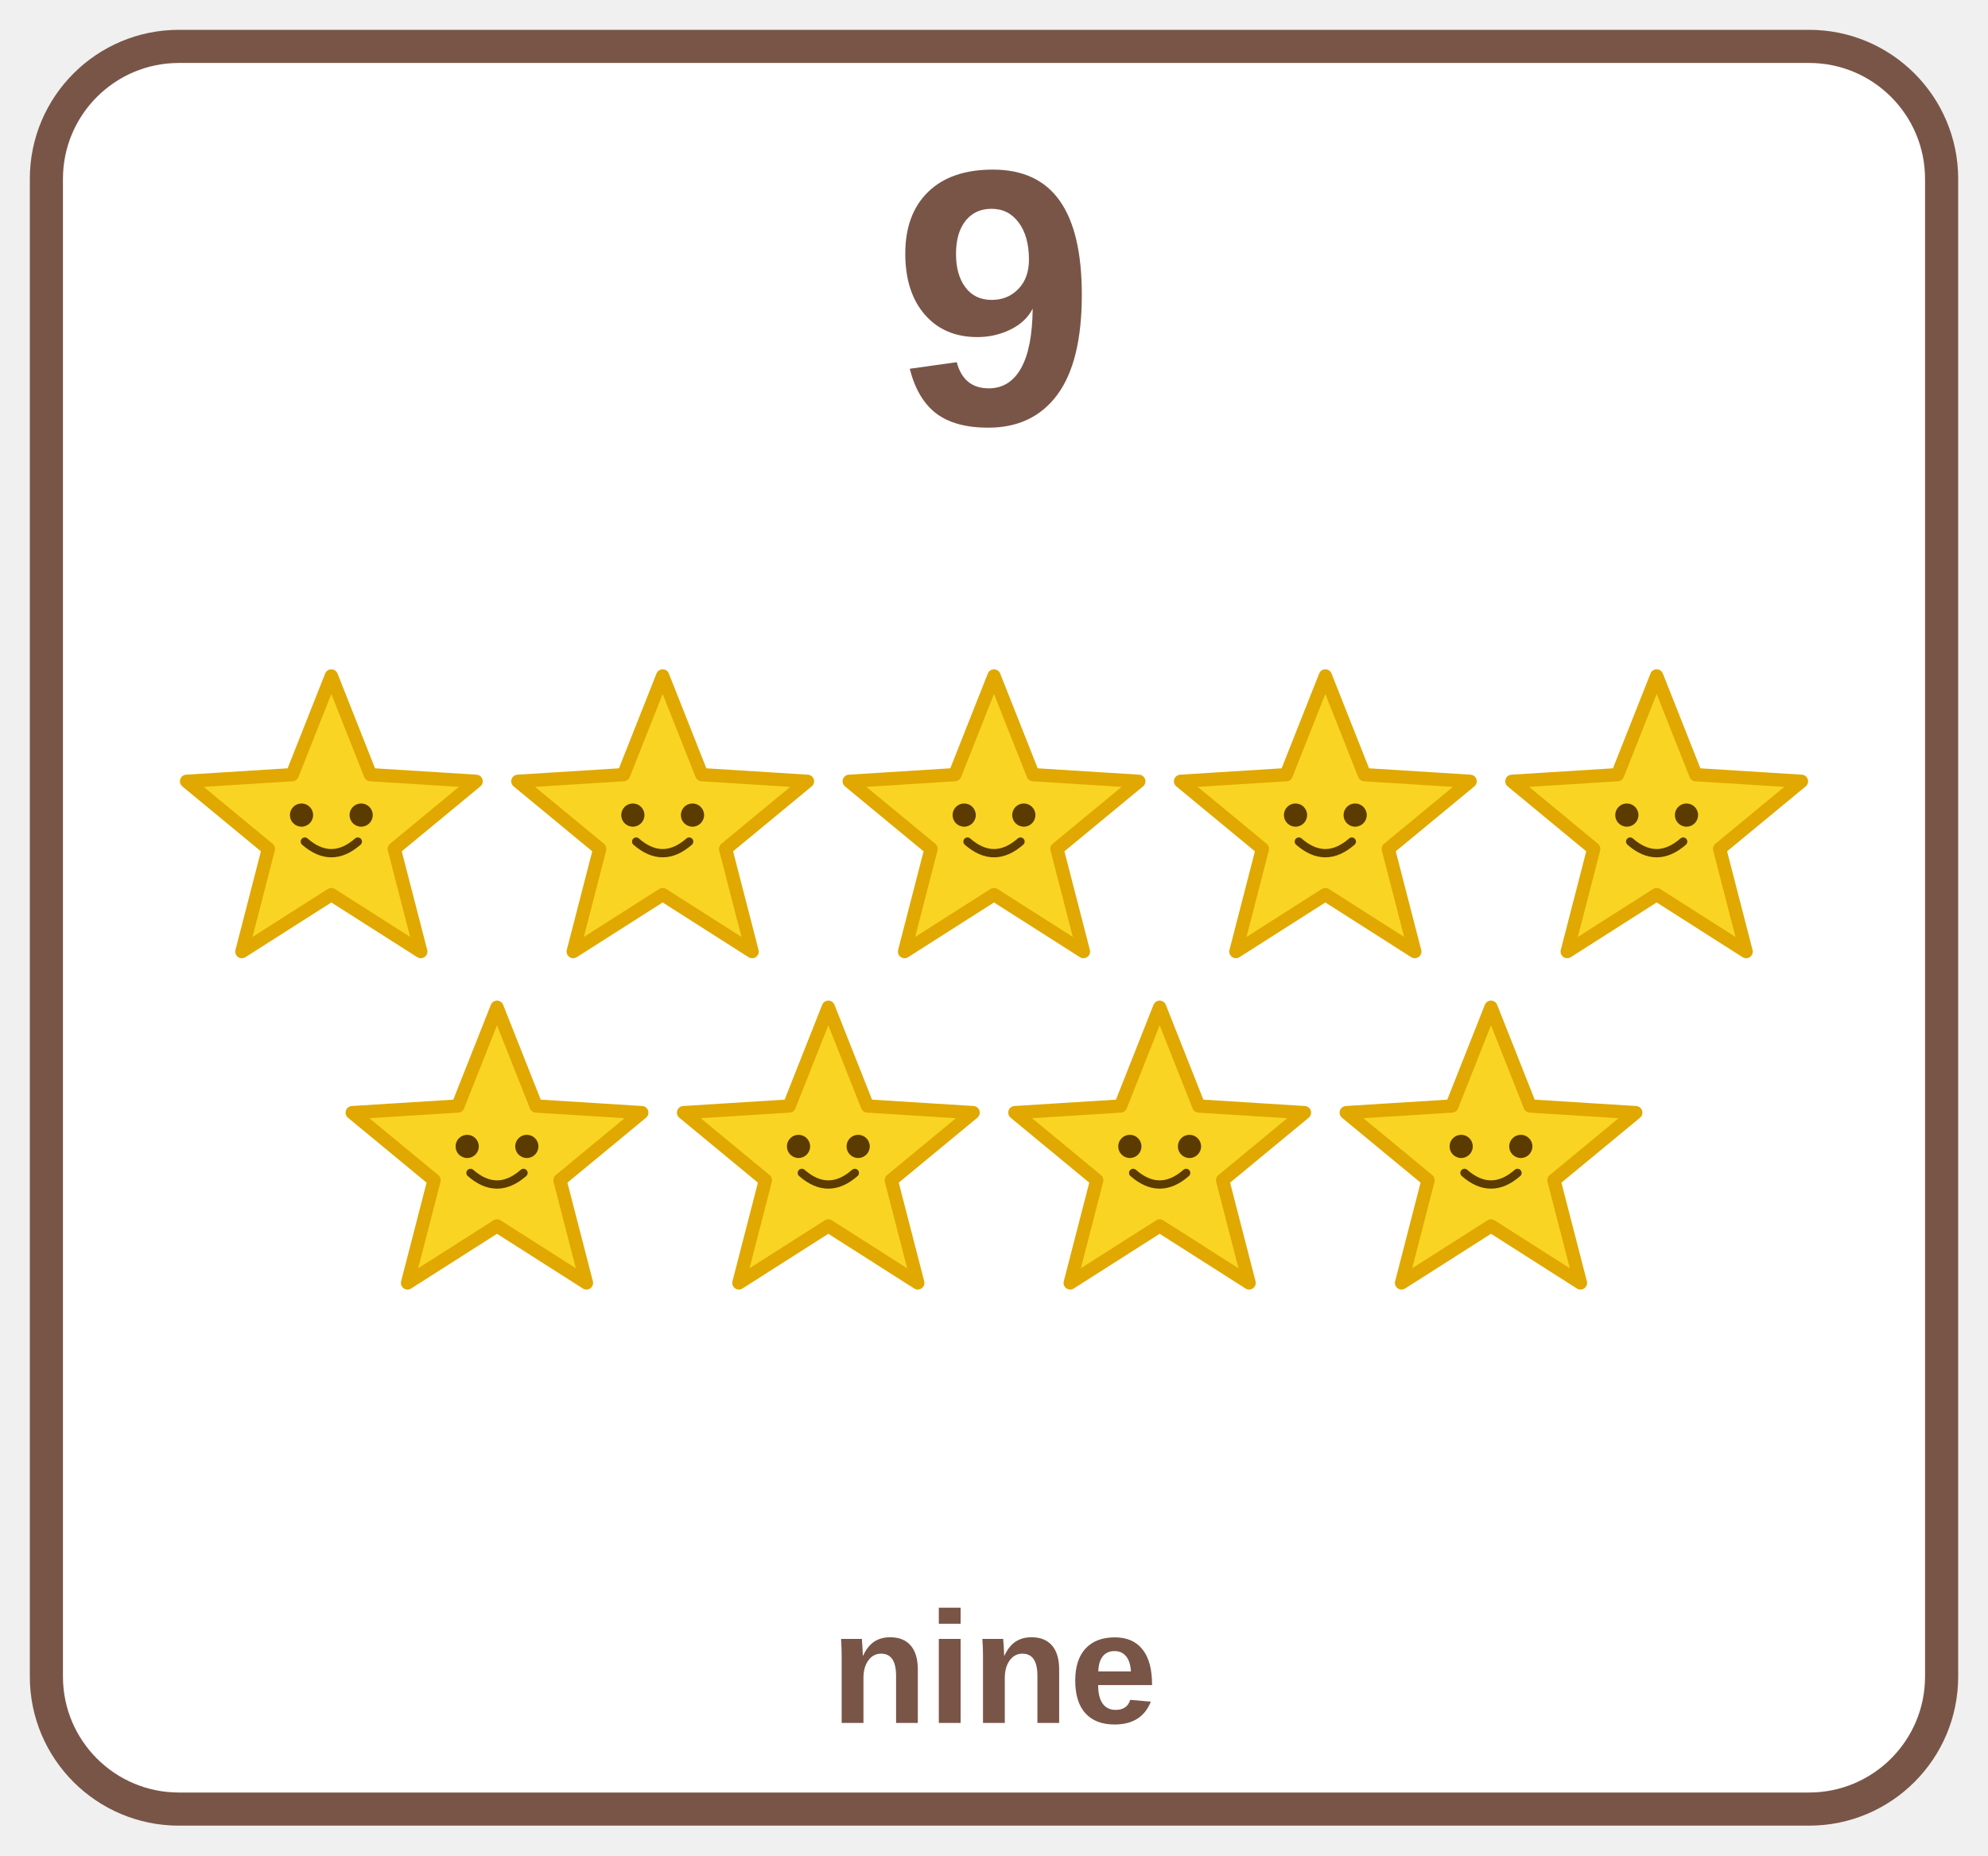
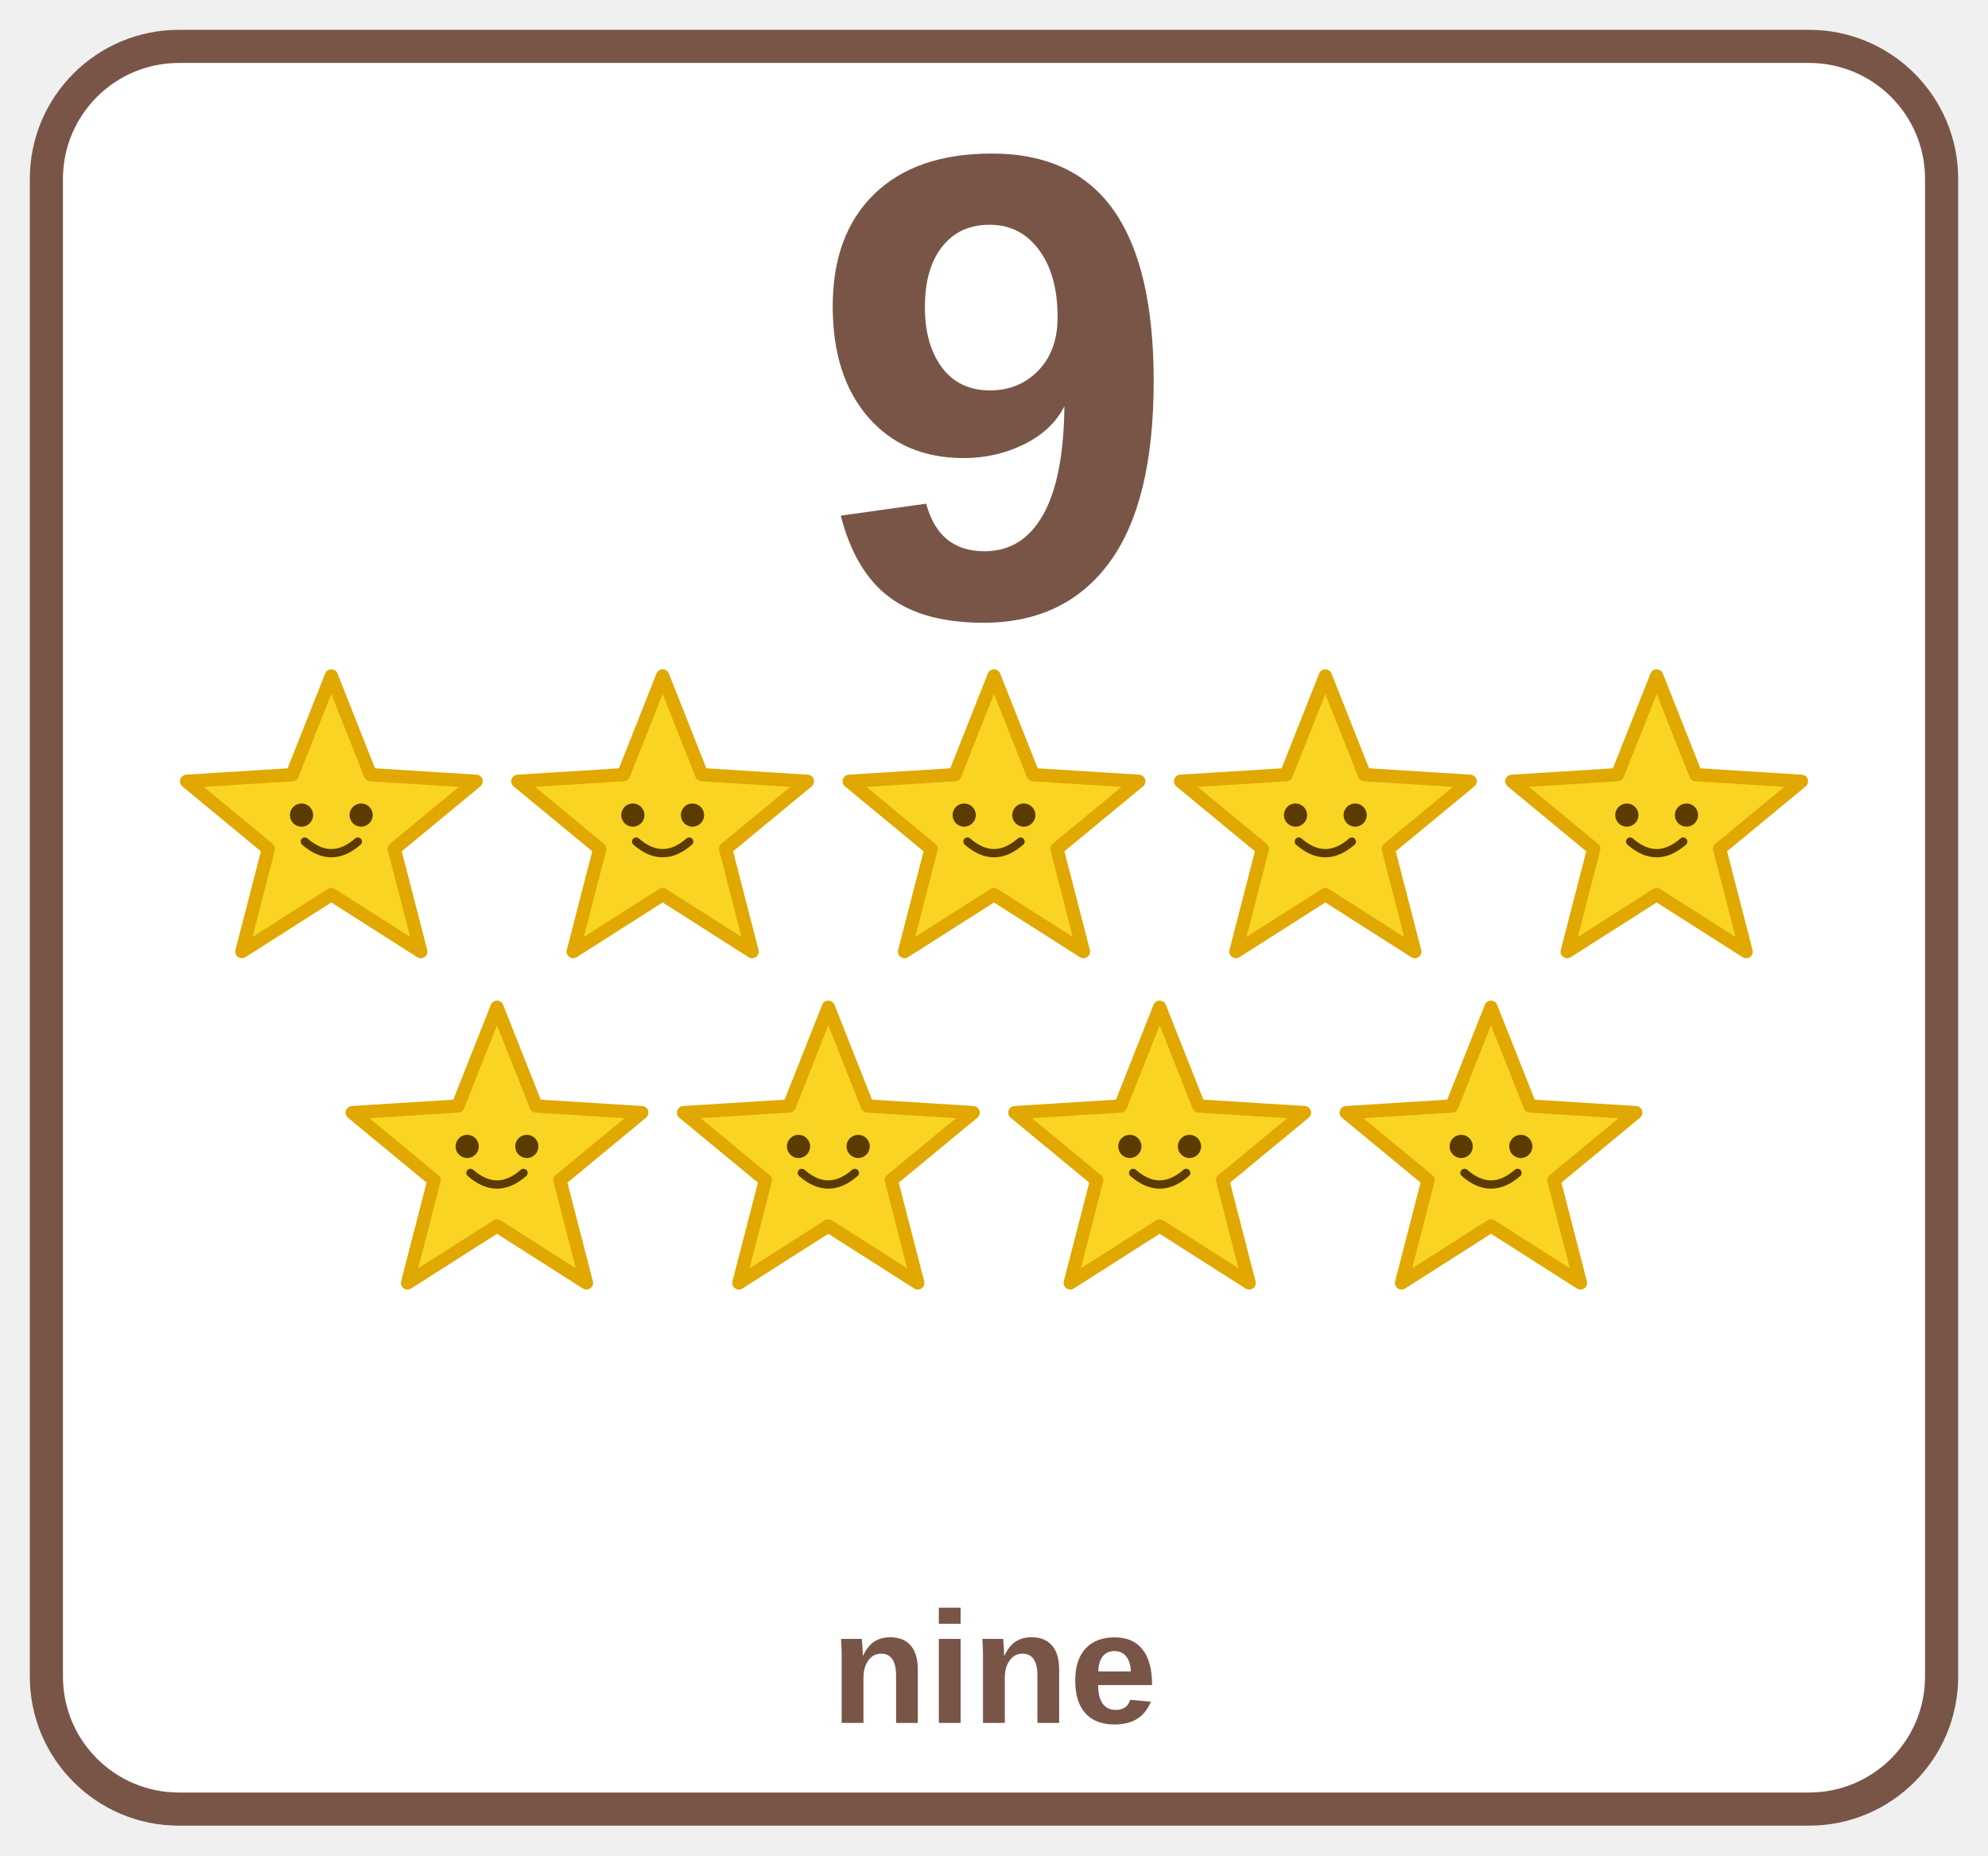
<svg xmlns="http://www.w3.org/2000/svg" viewBox="0 0 600 560" role="img" aria-label="nine, 9">
  <rect x="14" y="14" width="572" height="532" rx="40" fill="#ffffff" stroke="#795548" stroke-width="10" />
-   <text x="300.0" y="128" text-anchor="middle" font-family="Nunito, Arial, sans-serif" font-size="110" font-weight="800" fill="#795548">9</text>
+   <text x="300" y="186" text-anchor="middle" font-family="Nunito, Arial, sans-serif" font-size="200" font-weight="800" fill="#795548">9</text>
  <polygon points="100.0,204.0 111.8,233.8 143.7,235.8 119.0,256.2 127.0,287.2 100.0,270.0 73.0,287.2 81.0,256.2 56.3,235.8 88.2,233.8" fill="#f9d423" stroke="#e0a800" stroke-width="4" stroke-linejoin="round" />
  <circle cx="91.0" cy="246.0" r="3.5" fill="#5b3b00" />
  <circle cx="109.0" cy="246.0" r="3.5" fill="#5b3b00" />
  <path d="M92.0 254.0 Q100.0 261.0 108.0 254.0" stroke="#5b3b00" stroke-width="2.5" fill="none" stroke-linecap="round" />
  <polygon points="200.0,204.0 211.8,233.8 243.7,235.8 219.0,256.2 227.0,287.2 200.0,270.0 173.0,287.2 181.0,256.2 156.3,235.8 188.2,233.8" fill="#f9d423" stroke="#e0a800" stroke-width="4" stroke-linejoin="round" />
  <circle cx="191.0" cy="246.0" r="3.5" fill="#5b3b00" />
  <circle cx="209.0" cy="246.0" r="3.5" fill="#5b3b00" />
  <path d="M192.0 254.0 Q200.0 261.0 208.0 254.0" stroke="#5b3b00" stroke-width="2.5" fill="none" stroke-linecap="round" />
  <polygon points="300.0,204.0 311.8,233.8 343.7,235.8 319.0,256.2 327.0,287.2 300.0,270.0 273.0,287.2 281.0,256.2 256.3,235.8 288.2,233.8" fill="#f9d423" stroke="#e0a800" stroke-width="4" stroke-linejoin="round" />
  <circle cx="291.0" cy="246.0" r="3.5" fill="#5b3b00" />
  <circle cx="309.0" cy="246.0" r="3.5" fill="#5b3b00" />
  <path d="M292.0 254.0 Q300.0 261.0 308.0 254.0" stroke="#5b3b00" stroke-width="2.5" fill="none" stroke-linecap="round" />
  <polygon points="400.0,204.0 411.8,233.8 443.7,235.8 419.0,256.2 427.0,287.2 400.0,270.0 373.0,287.2 381.0,256.2 356.3,235.8 388.2,233.8" fill="#f9d423" stroke="#e0a800" stroke-width="4" stroke-linejoin="round" />
  <circle cx="391.0" cy="246.0" r="3.5" fill="#5b3b00" />
  <circle cx="409.0" cy="246.0" r="3.5" fill="#5b3b00" />
  <path d="M392.0 254.0 Q400.0 261.0 408.0 254.0" stroke="#5b3b00" stroke-width="2.5" fill="none" stroke-linecap="round" />
  <polygon points="500.0,204.0 511.8,233.8 543.7,235.8 519.0,256.2 527.0,287.2 500.0,270.0 473.0,287.2 481.0,256.2 456.3,235.8 488.2,233.8" fill="#f9d423" stroke="#e0a800" stroke-width="4" stroke-linejoin="round" />
  <circle cx="491.0" cy="246.0" r="3.5" fill="#5b3b00" />
  <circle cx="509.0" cy="246.0" r="3.5" fill="#5b3b00" />
  <path d="M492.0 254.0 Q500.0 261.0 508.0 254.0" stroke="#5b3b00" stroke-width="2.5" fill="none" stroke-linecap="round" />
  <polygon points="150.0,304.0 161.8,333.8 193.7,335.8 169.0,356.2 177.0,387.2 150.0,370.0 123.0,387.2 131.0,356.2 106.3,335.8 138.2,333.8" fill="#f9d423" stroke="#e0a800" stroke-width="4" stroke-linejoin="round" />
  <circle cx="141.0" cy="346.0" r="3.5" fill="#5b3b00" />
  <circle cx="159.0" cy="346.0" r="3.5" fill="#5b3b00" />
  <path d="M142.0 354.0 Q150.0 361.0 158.0 354.0" stroke="#5b3b00" stroke-width="2.5" fill="none" stroke-linecap="round" />
  <polygon points="250.0,304.0 261.8,333.8 293.7,335.8 269.0,356.2 277.0,387.2 250.0,370.0 223.0,387.2 231.0,356.2 206.3,335.8 238.2,333.8" fill="#f9d423" stroke="#e0a800" stroke-width="4" stroke-linejoin="round" />
  <circle cx="241.0" cy="346.0" r="3.5" fill="#5b3b00" />
  <circle cx="259.0" cy="346.0" r="3.5" fill="#5b3b00" />
  <path d="M242.0 354.0 Q250.0 361.0 258.0 354.0" stroke="#5b3b00" stroke-width="2.5" fill="none" stroke-linecap="round" />
  <polygon points="350.0,304.0 361.8,333.8 393.7,335.8 369.0,356.2 377.0,387.2 350.0,370.0 323.0,387.2 331.0,356.2 306.3,335.8 338.2,333.8" fill="#f9d423" stroke="#e0a800" stroke-width="4" stroke-linejoin="round" />
  <circle cx="341.0" cy="346.0" r="3.5" fill="#5b3b00" />
  <circle cx="359.0" cy="346.0" r="3.5" fill="#5b3b00" />
  <path d="M342.0 354.0 Q350.0 361.0 358.0 354.0" stroke="#5b3b00" stroke-width="2.5" fill="none" stroke-linecap="round" />
  <polygon points="450.0,304.0 461.8,333.8 493.7,335.8 469.0,356.2 477.0,387.2 450.0,370.0 423.0,387.2 431.0,356.2 406.3,335.8 438.2,333.8" fill="#f9d423" stroke="#e0a800" stroke-width="4" stroke-linejoin="round" />
  <circle cx="441.0" cy="346.0" r="3.5" fill="#5b3b00" />
  <circle cx="459.0" cy="346.0" r="3.5" fill="#5b3b00" />
  <path d="M442.0 354.0 Q450.0 361.0 458.0 354.0" stroke="#5b3b00" stroke-width="2.5" fill="none" stroke-linecap="round" />
  <text x="300.0" y="520" text-anchor="middle" font-family="Nunito, Arial, sans-serif" font-size="48" font-weight="800" fill="#795548">nine</text>
</svg>
